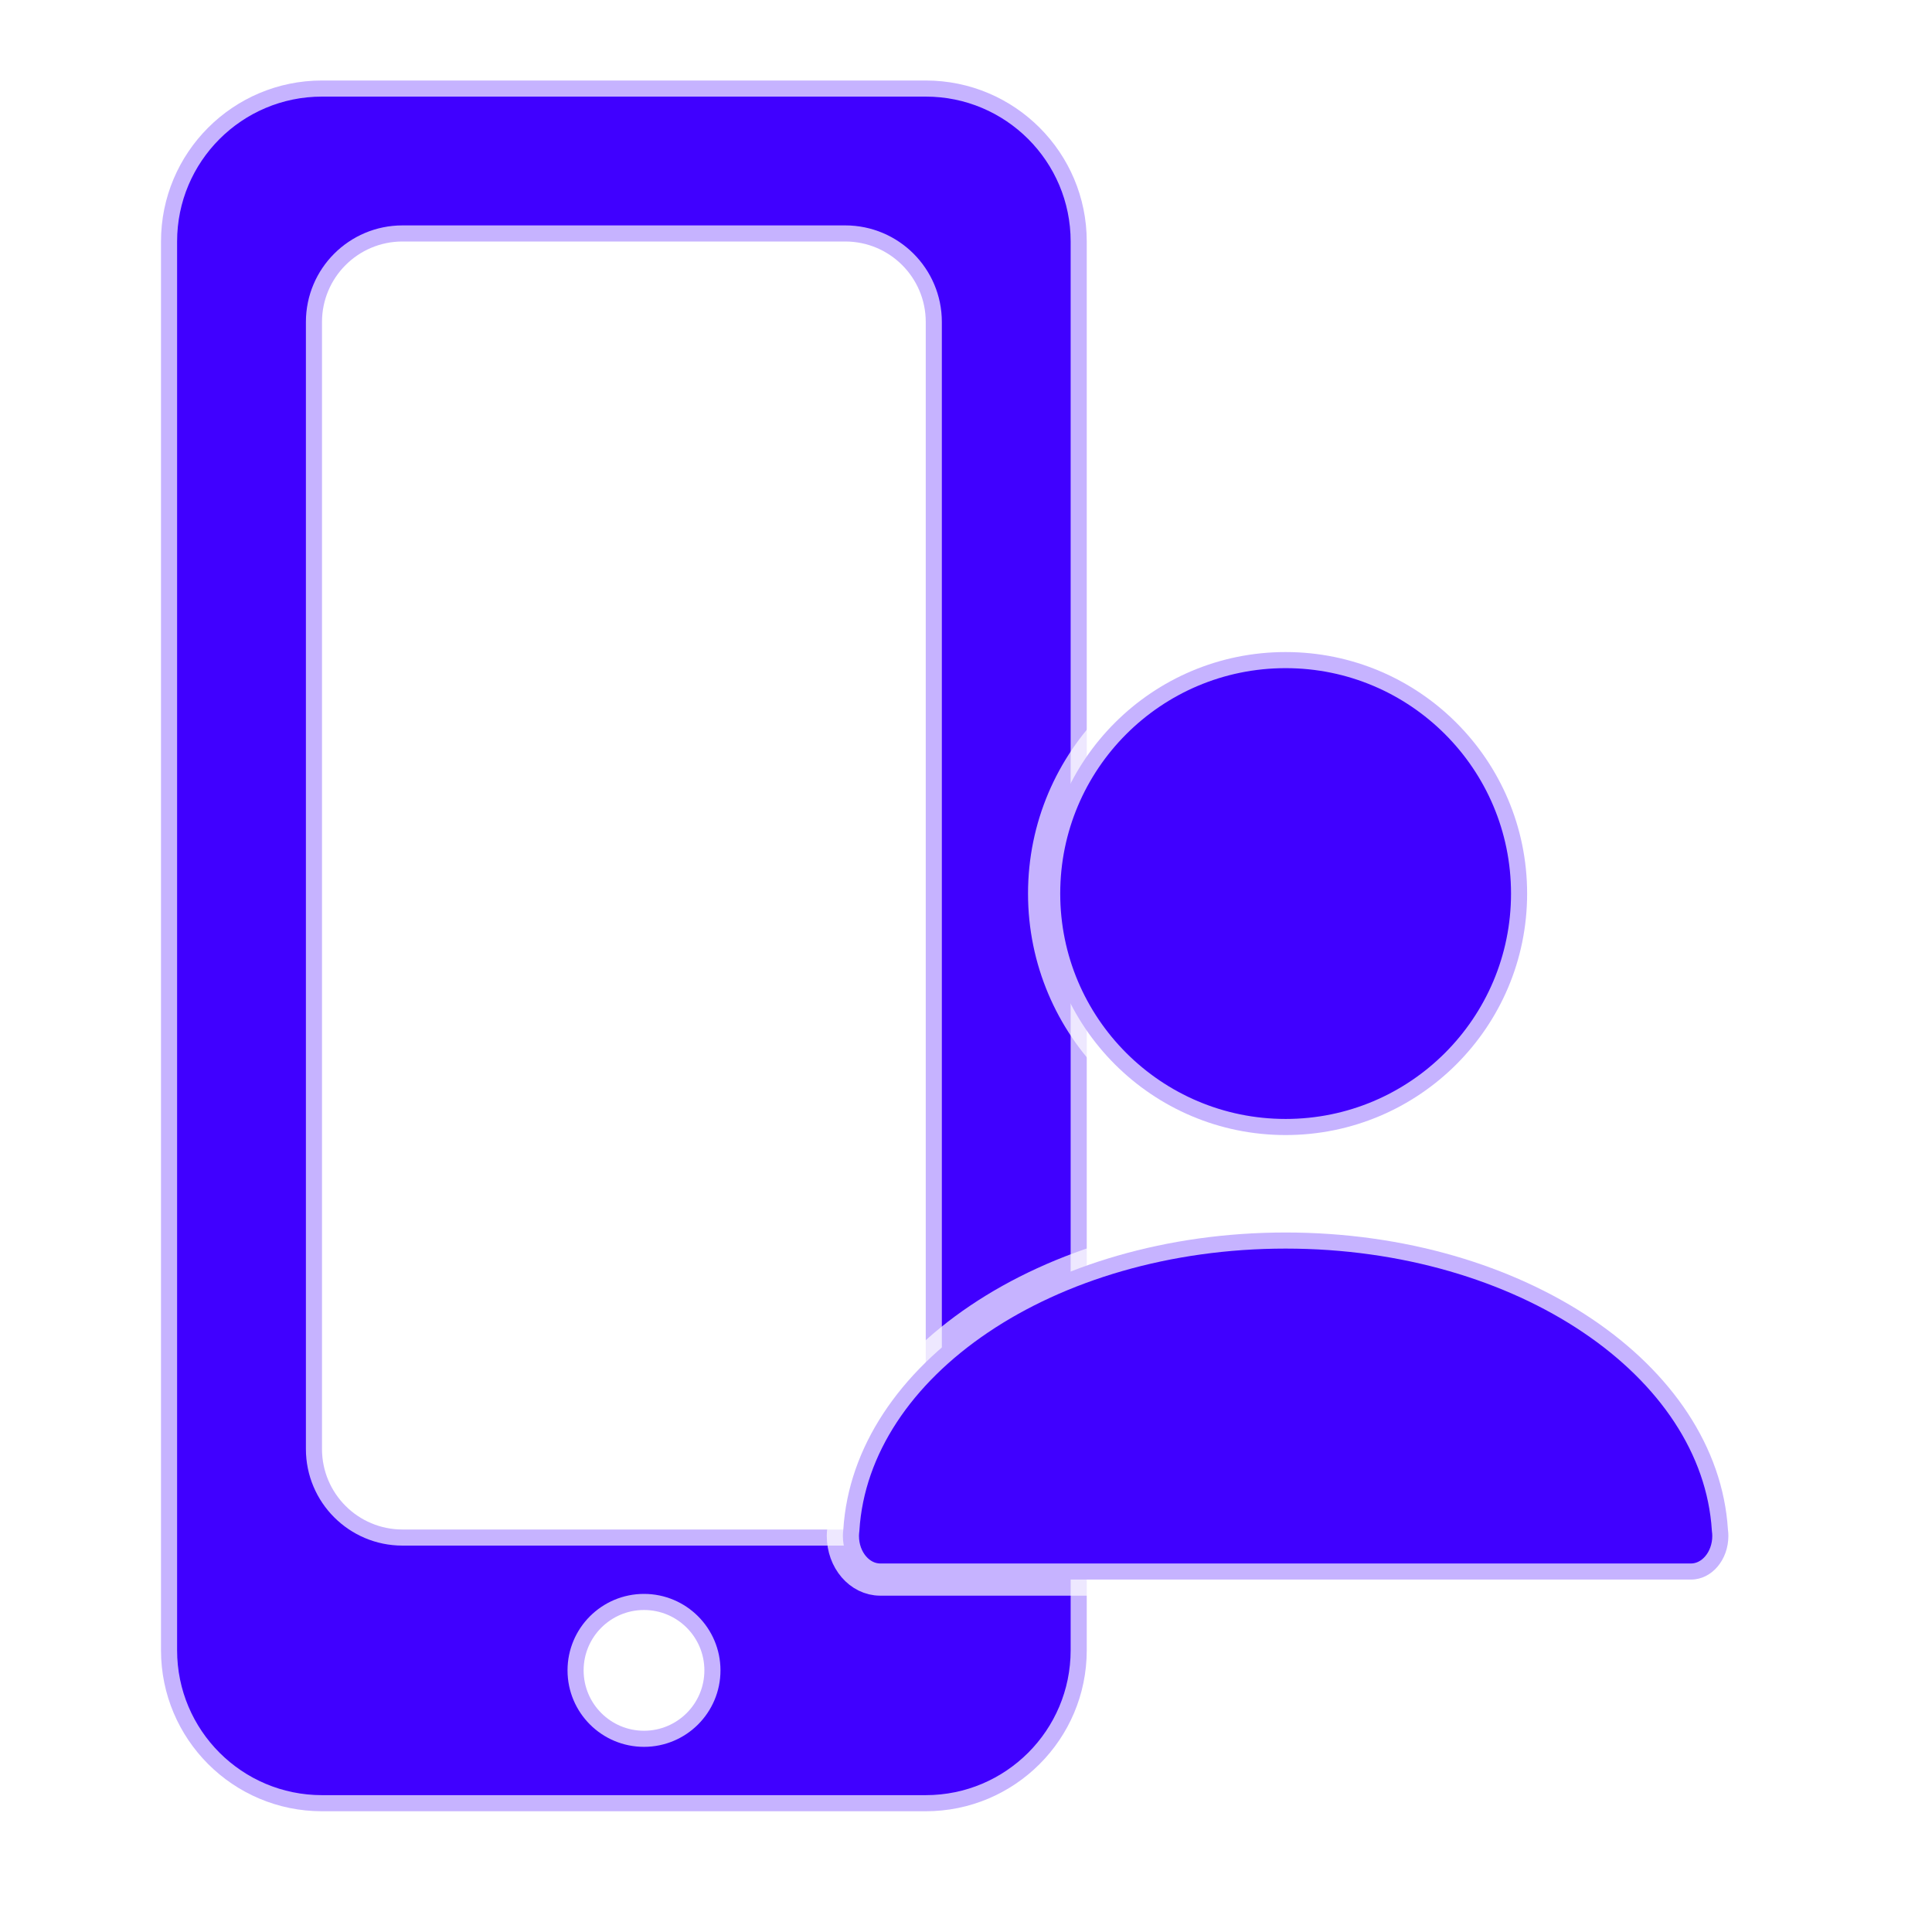
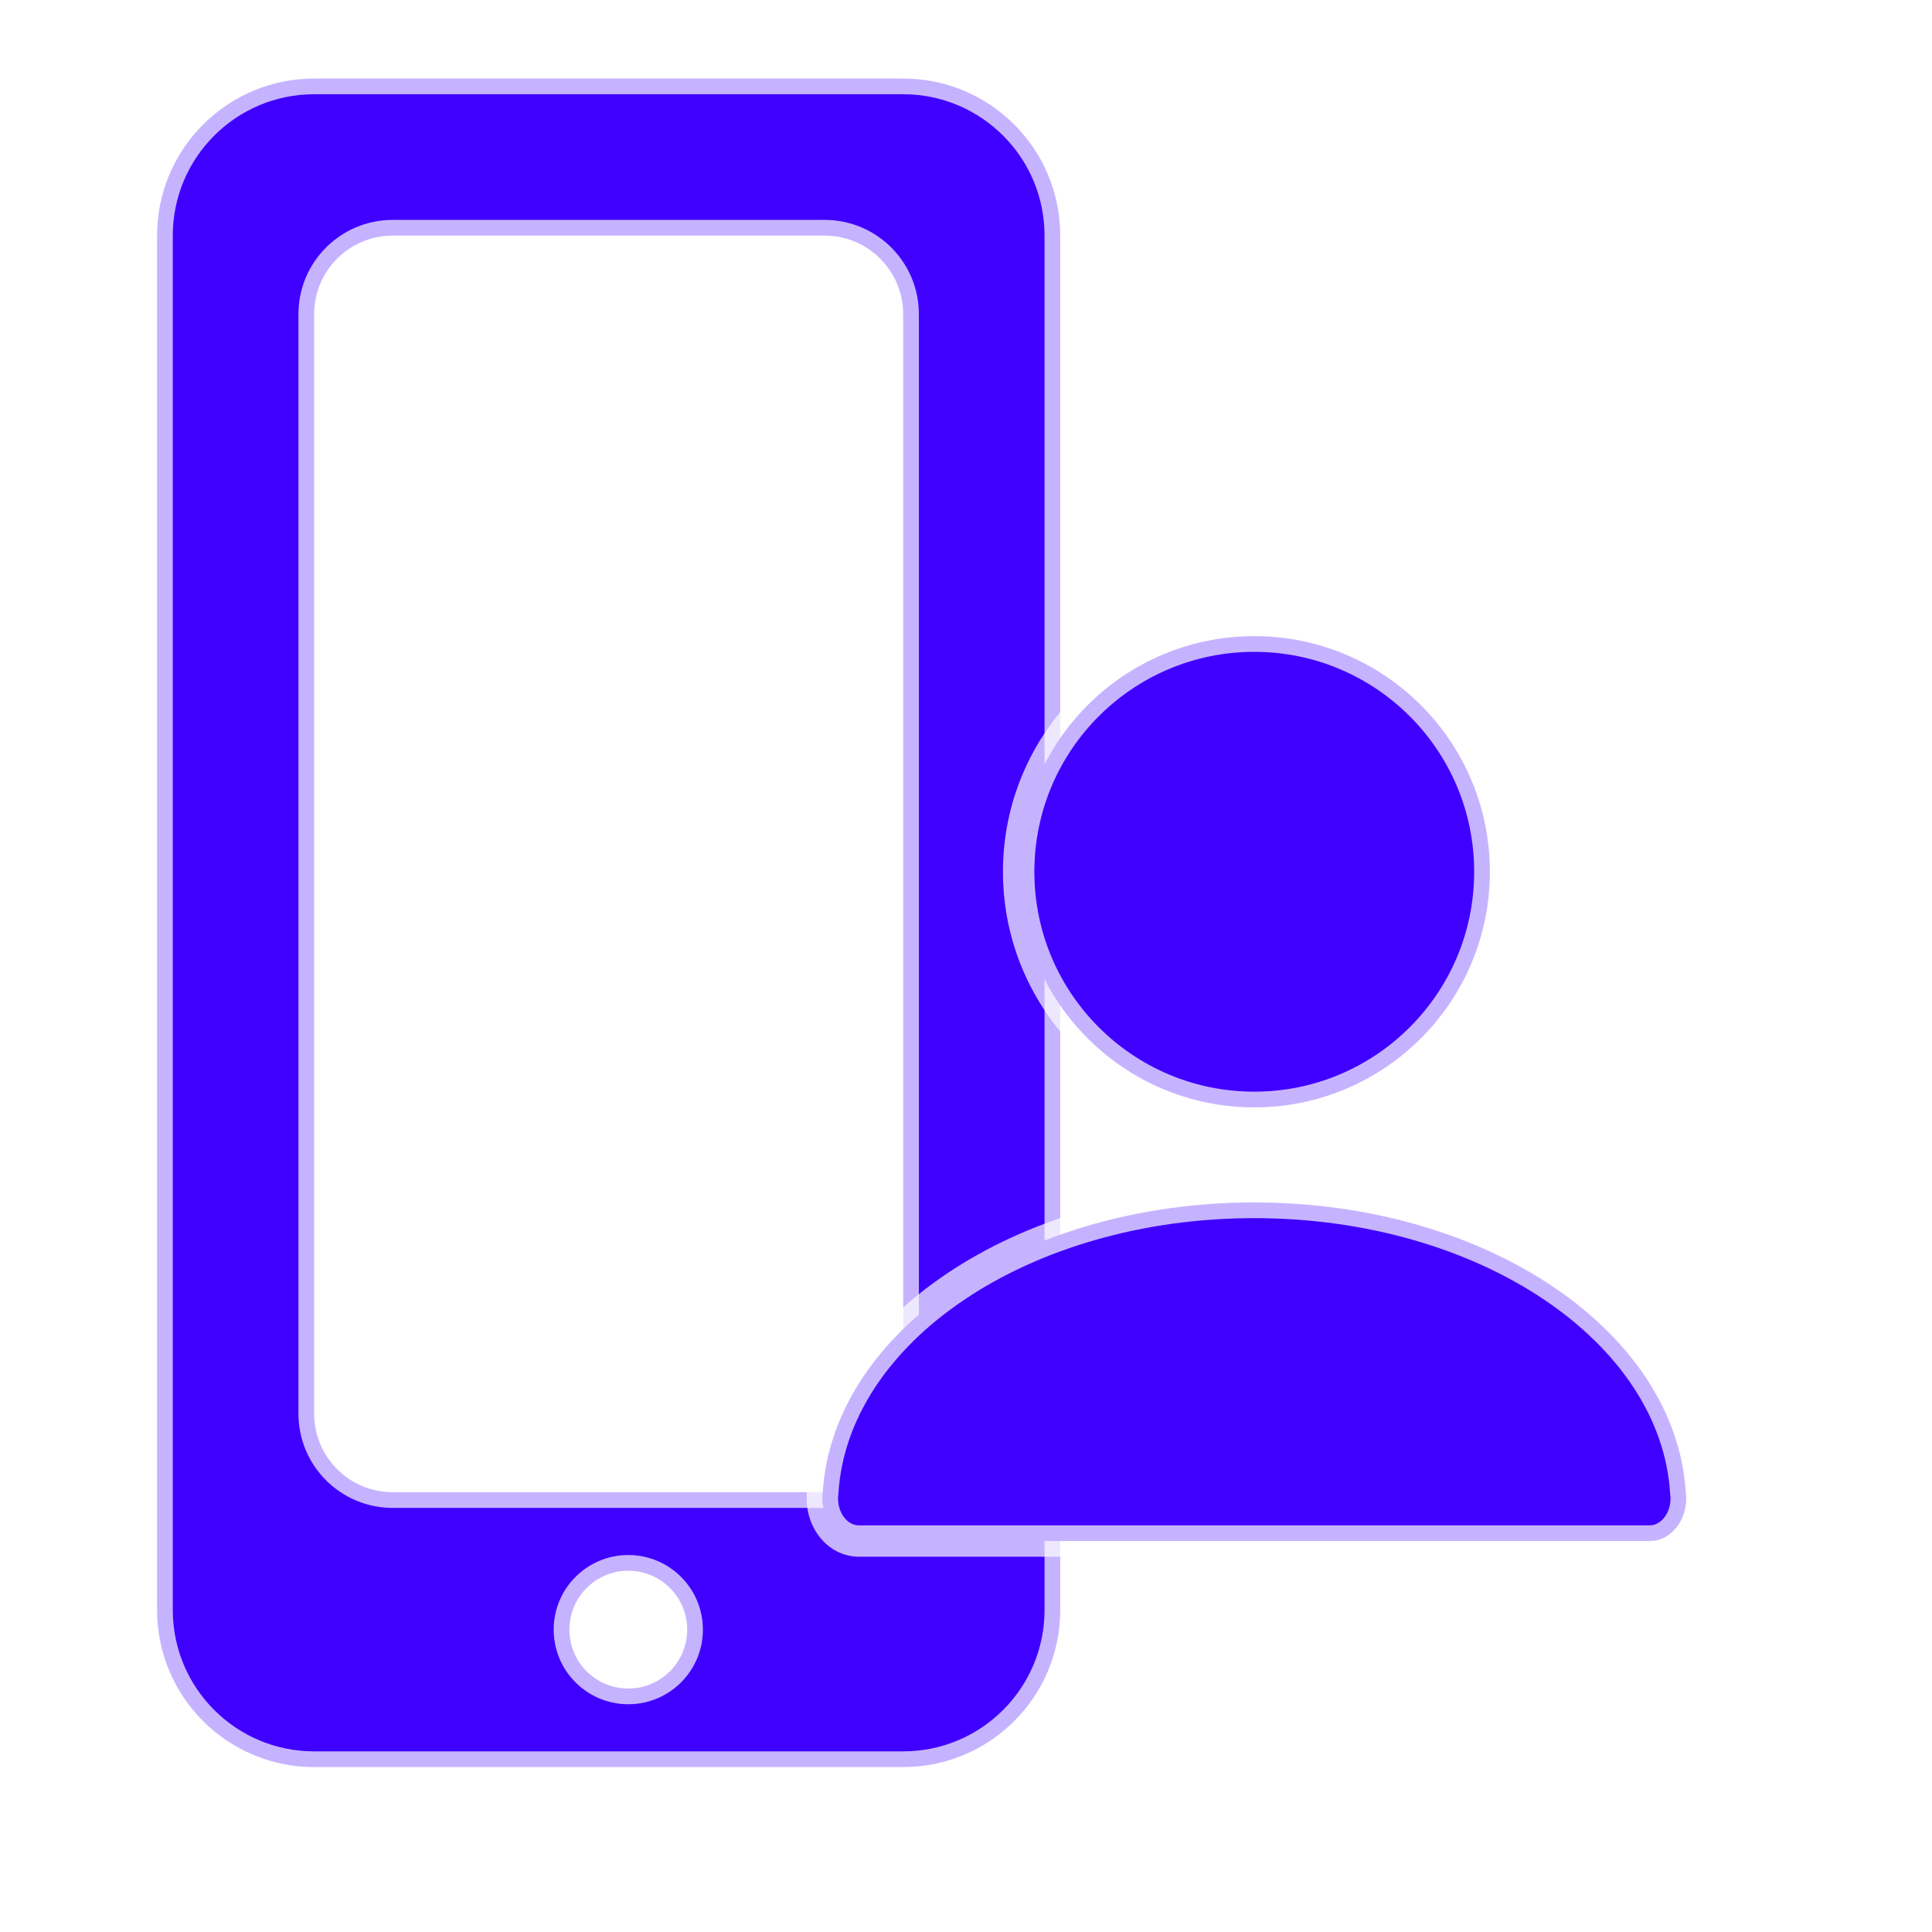
- <svg xmlns="http://www.w3.org/2000/svg" viewBox="0 0 480 480" width="480px" height="480px">
+ <svg xmlns="http://www.w3.org/2000/svg" viewBox="0 0 492 492" width="492px" height="492px">
  <defs>
    <style>.cls-1{fill: hsla(255, 100%, 100%, 1);stroke: none;}
			.cls-1,.cls-2,.cls-3,.cls-4{stroke-miterlimit: 10;}
			.cls-2{fill: hsla(255, 100%, 50%, 1);}.cls-2,.cls-3{stroke: hsla(255, 100%, 100%, 0.7);}
			.cls-2,.cls-3,.cls-4{stroke-width: 8px;}.cls-3{fill: hsla(250, 100%, 100%, 1);}
			.cls-4{fill: hsla(255, 100%, 50%, 1);stroke: hsla(255, 100%, 100%, 0.7);}
		</style>
  </defs>
  <g id="Capa_2" data-name="Capa 2">
    <g id="Capa_2-2" data-name="Capa 2">
      <rect class="cls-1" x="0" y="0" width="464" height="464" rx="0" />
      <rect class="cls-2" x="40" y="20" width="230" height="430" rx="40" />
      <rect class="cls-3" x="80" y="60" width="150" height="320" rx="20" />
      <circle class="cls-3" cx="160" cy="415" r="15" />
      <ellipse class="cls-4" cx="319.41" cy="222" rx="60" />
      <path class="cls-4" d="M429.3,380c-2.59-41.06-50.78-73.79-109.89-73.79s-107.3,32.73-109.89,73.79a13.84,13.84,0,0,0-.11,1.59c0,6,4.16,10.85,9.28,10.85H420.13c5.12,0,9.28-4.86,9.28-10.85A11.9,11.9,0,0,0,429.3,380Z" />
    </g>
  </g>
</svg>
